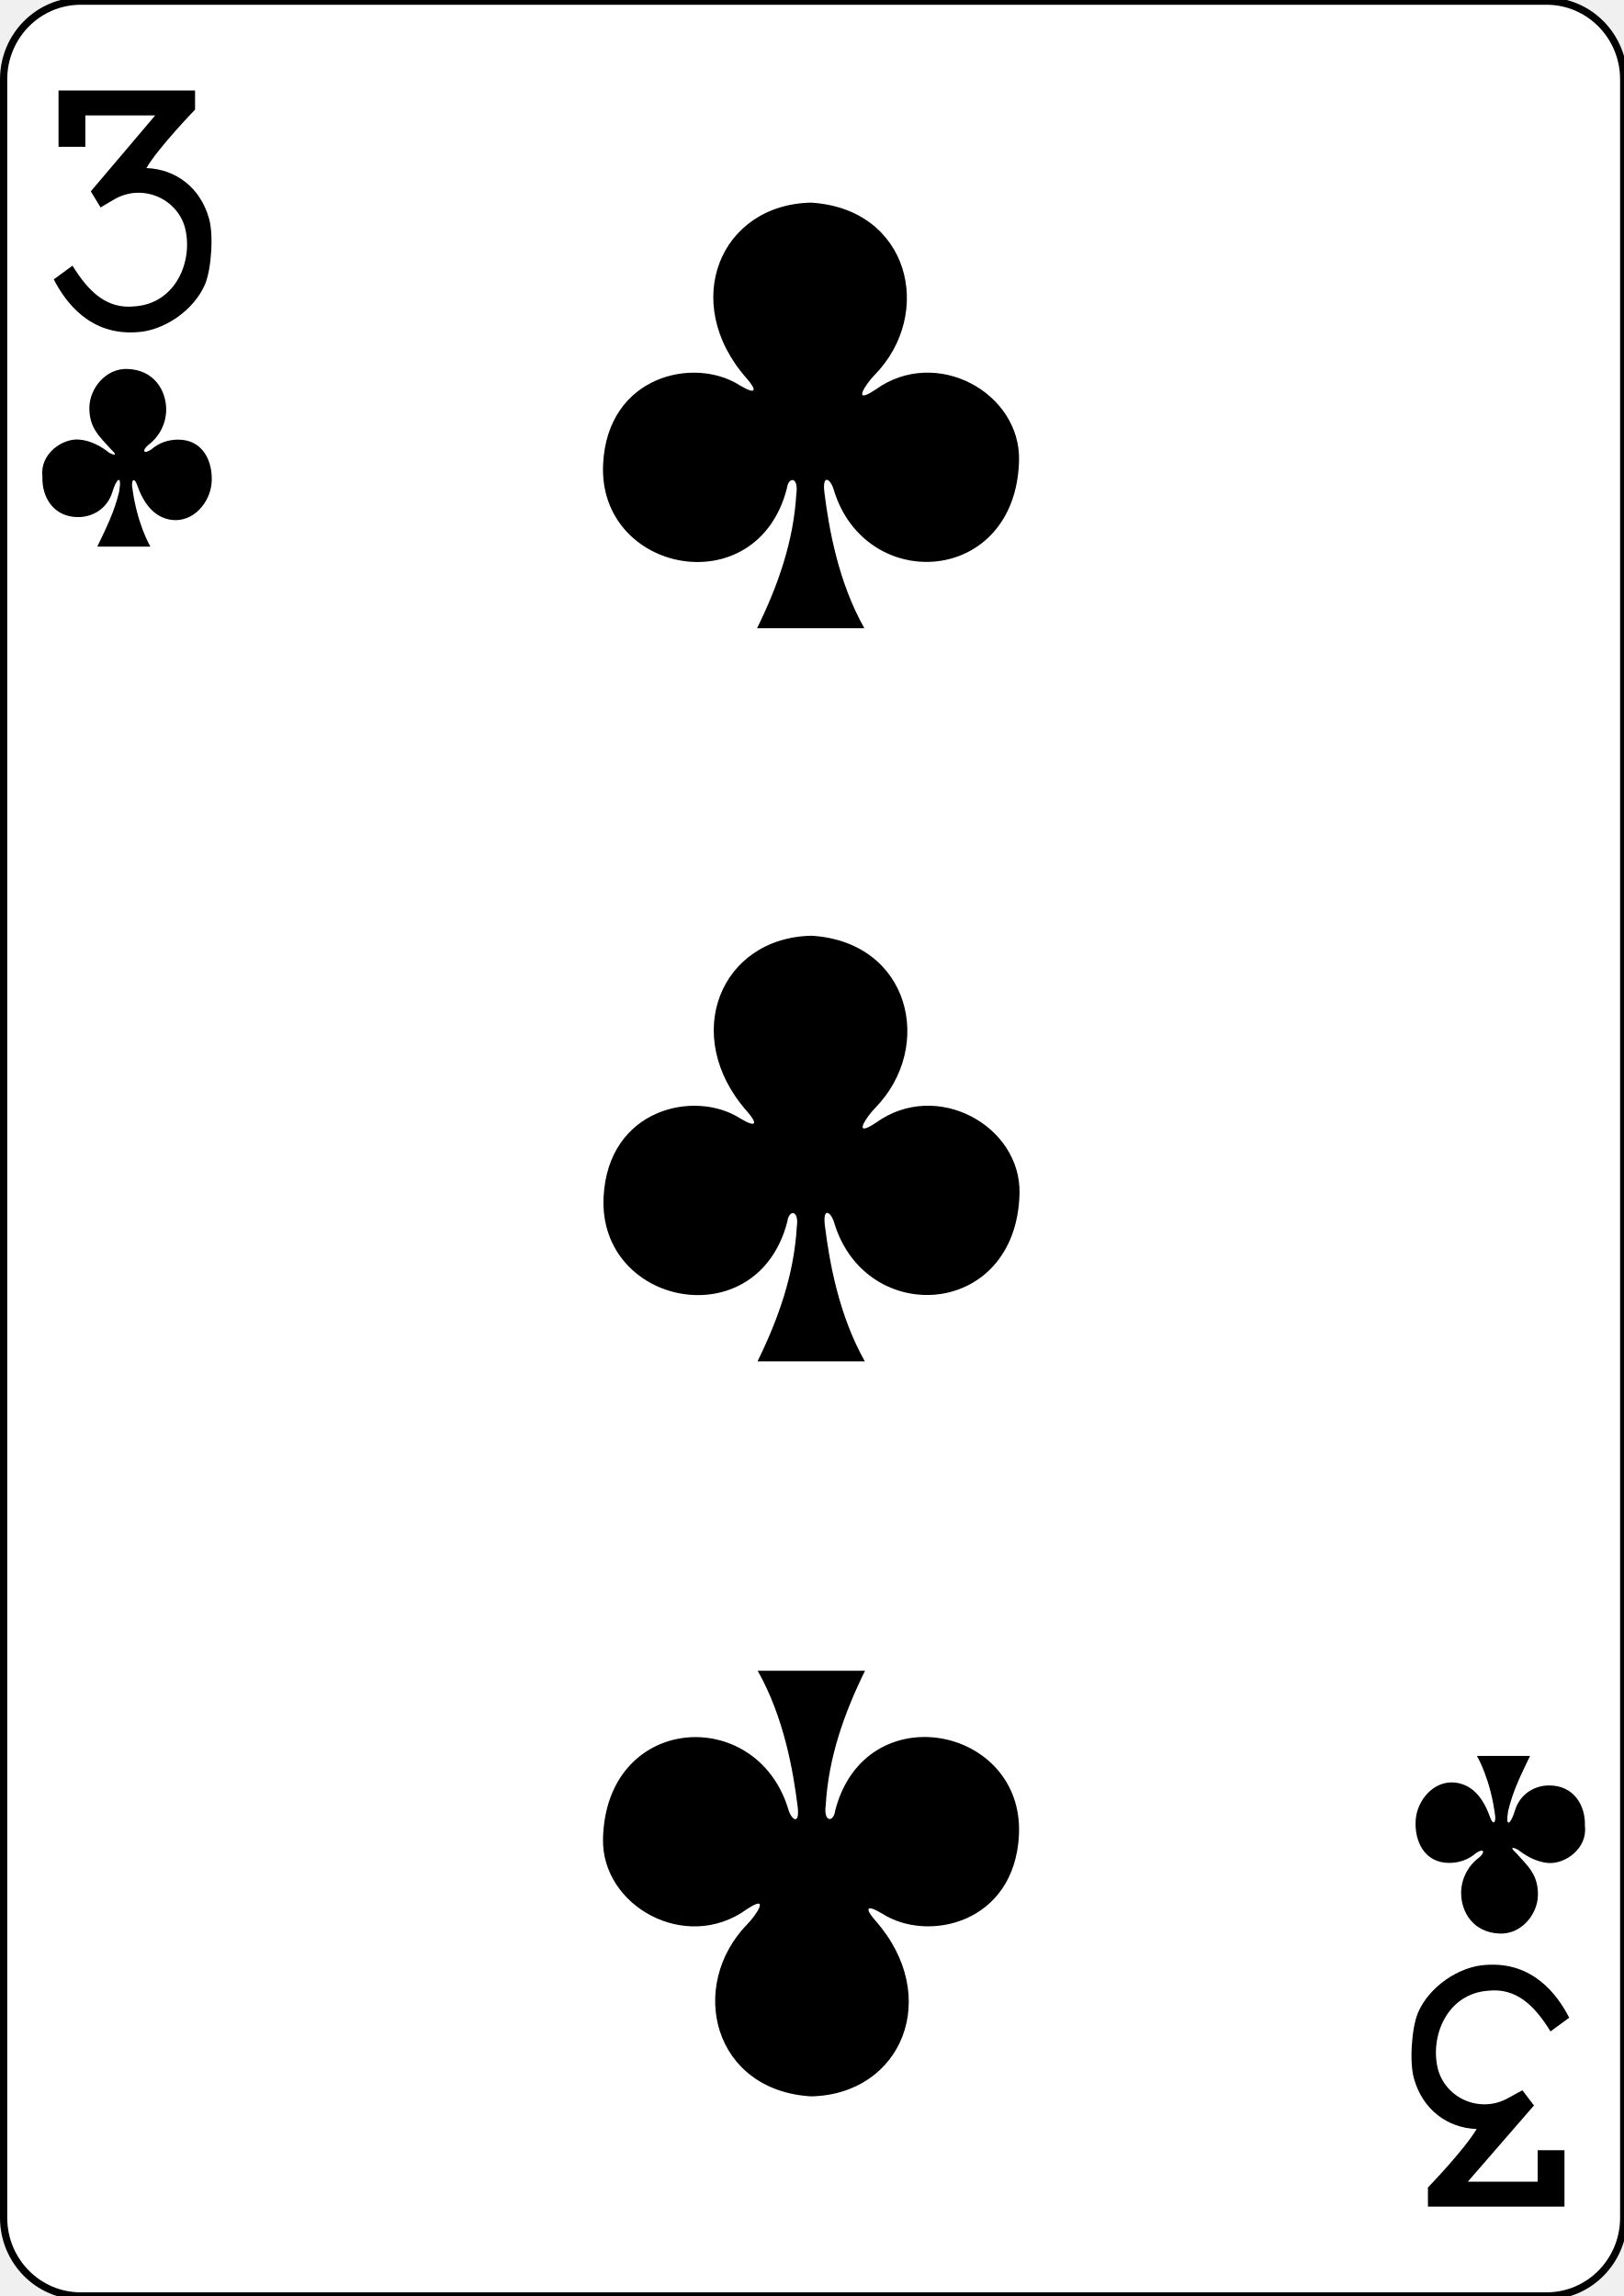
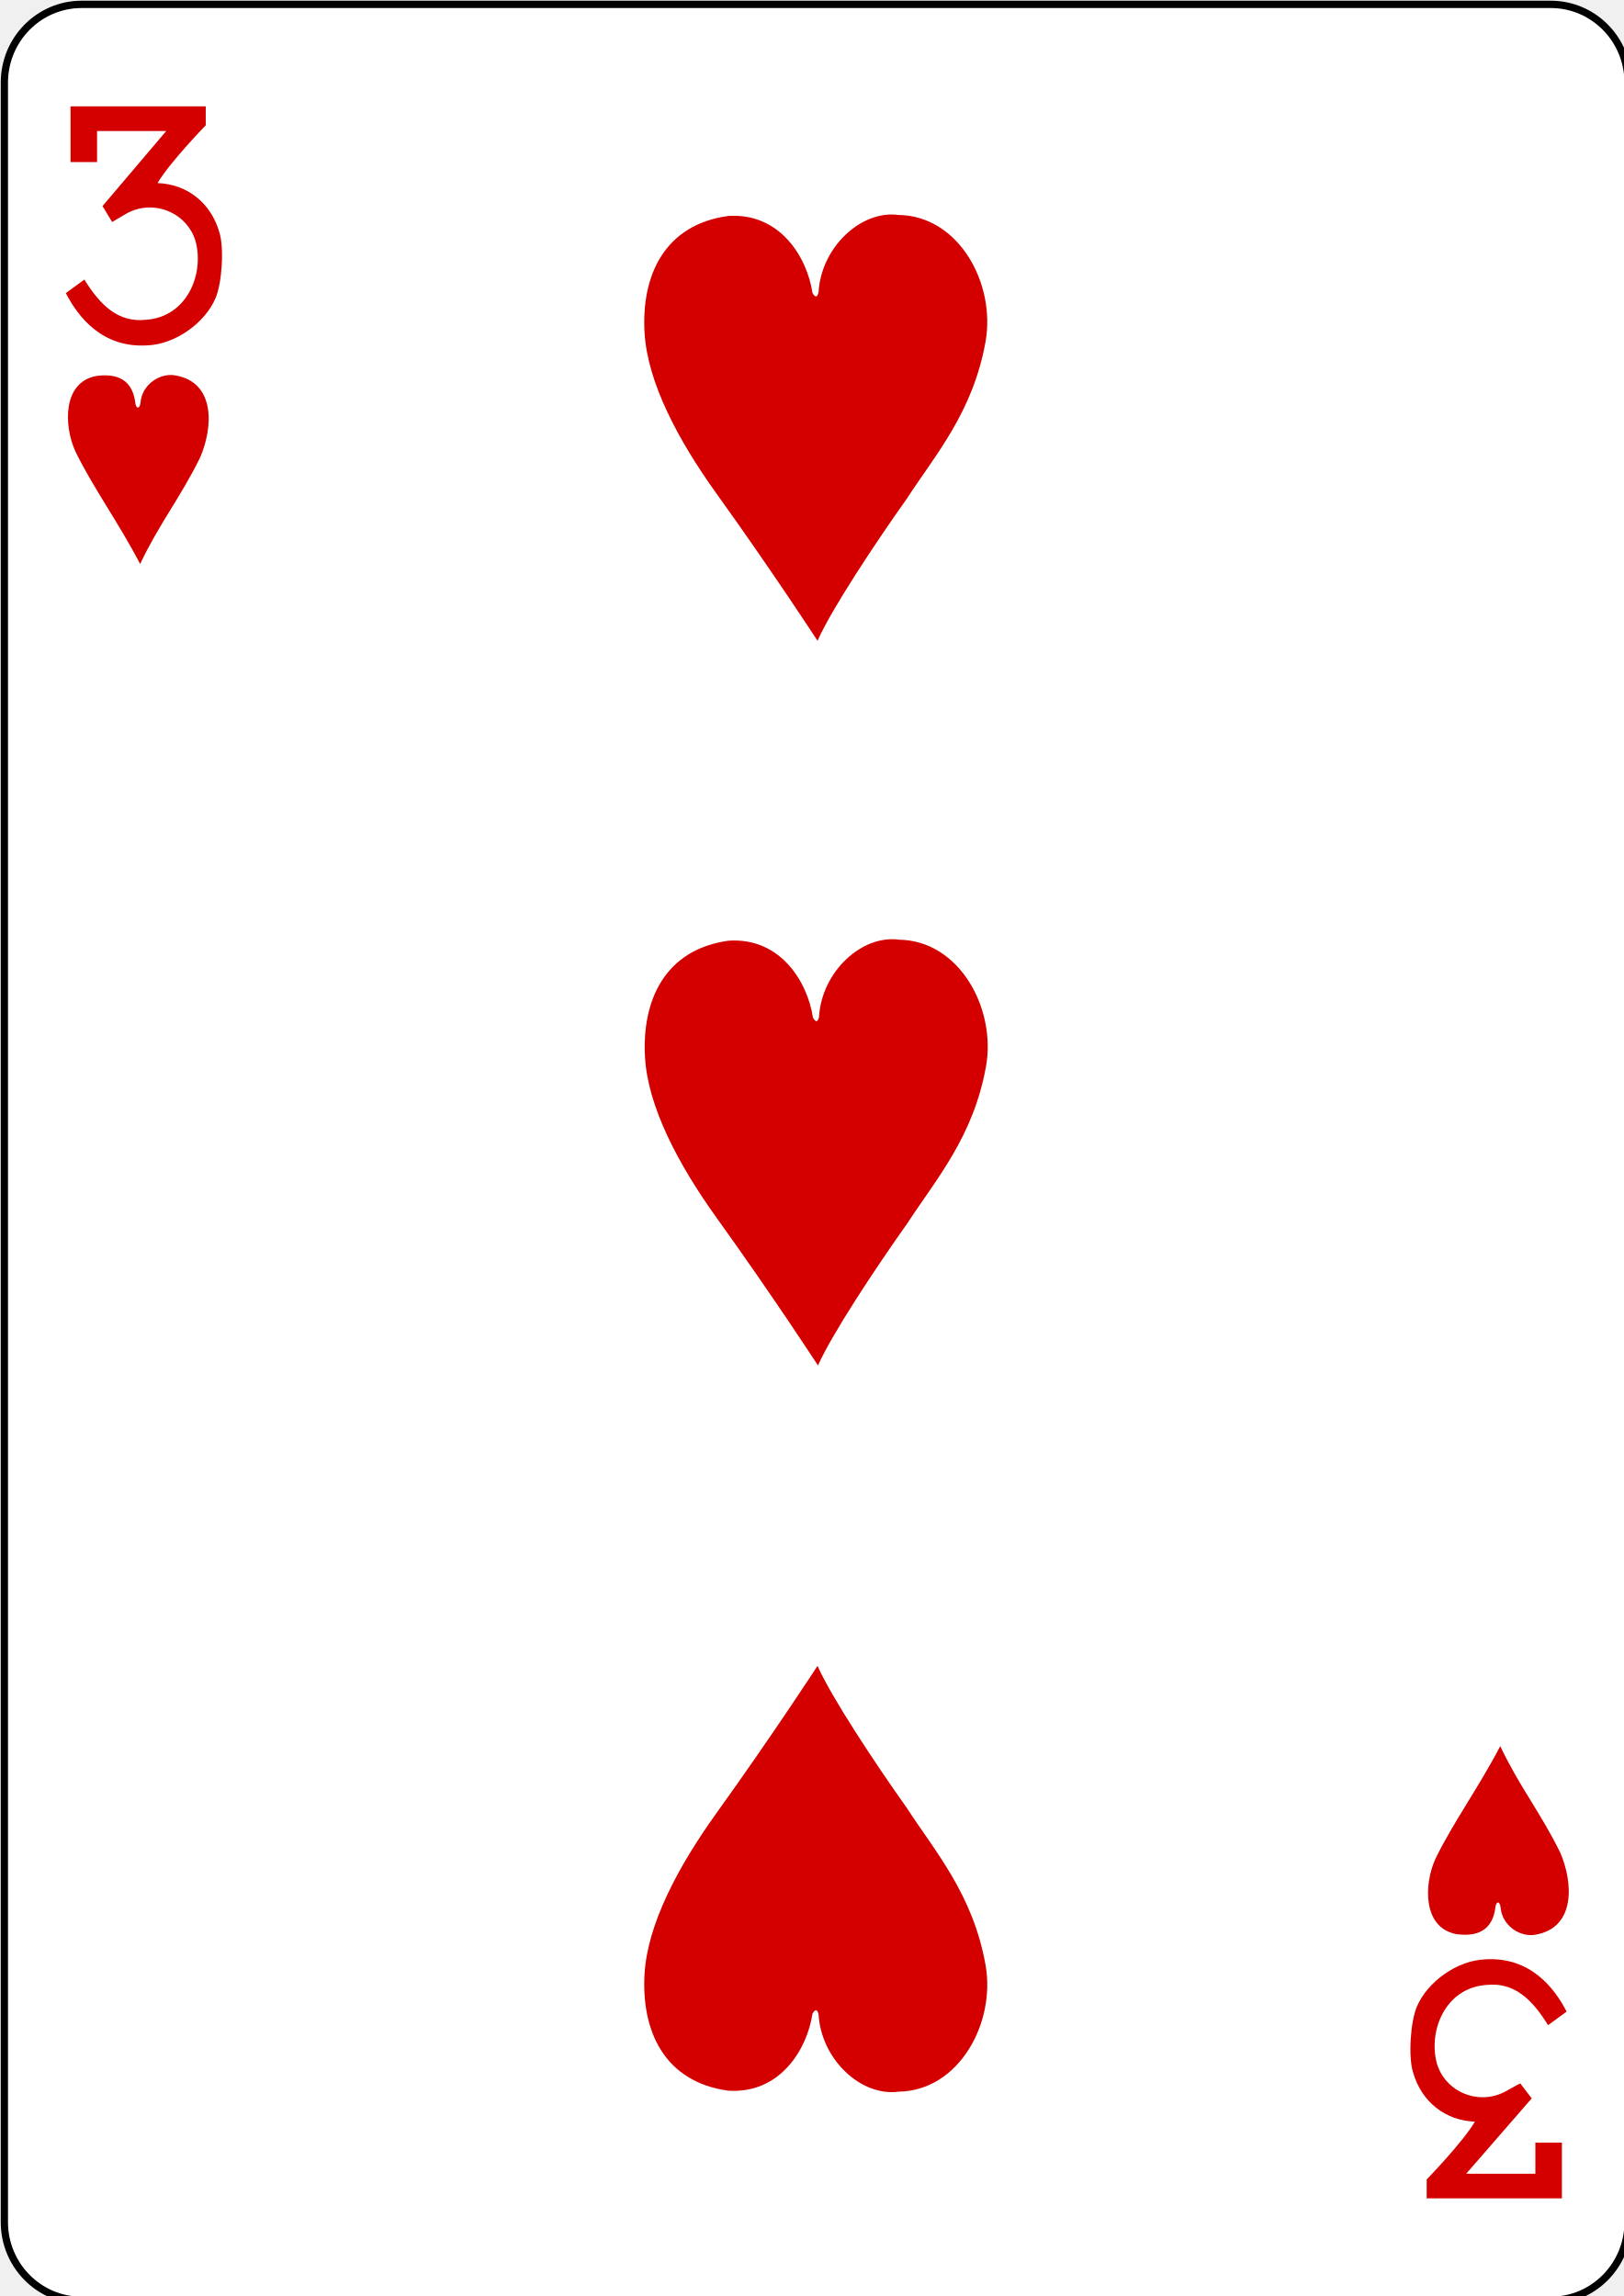
<svg xmlns="http://www.w3.org/2000/svg" width="744.094" height="1052.362" id="svg4423" version="1.1">
  <defs id="defs4425" />
  <g id="layer1">
-     <g transform="translate(-1160.768,92.13511)" style="display:inline" id="g3797">
-       <g id="g6673">
-         <g id="g8353" style="stroke:#000000;stroke-opacity:1" transform="matrix(3.325906,0,0,3.373401,-3564.356,-1029.916)">
-           <g id="g8890-2" style="stroke:#000000;stroke-opacity:1;display:inline" transform="translate(-5059.956,3024.952)">
-             <rect ry="10.63" rx="10.63" style="fill:#ffffff;fill-opacity:1;stroke:#000000;stroke-width:0.997;stroke-miterlimit:4;stroke-opacity:1;stroke-dasharray:none;display:inline" id="rect6351-1" width="223.228" height="311.811" x="6481.158" y="-2746.811" />
-             <g id="g8582-6" transform="matrix(0.3010621,0,0,0.3010621,5635.595,-1948.954)" style="stroke:#000000;stroke-opacity:1" />
+     <g transform="matrix(3.333331,0,0,3.375,-5988.937,-578.9244)" id="g8912" style="display:inline">
+       <g id="g8784">
+         <g transform="translate(-4683.875,2918.937)" id="g8890">
+           <rect ry="10.63" rx="10.63" style="fill:#ffffff;fill-opacity:1;stroke:#000000;stroke-width:0.997;stroke-miterlimit:4;stroke-opacity:1;stroke-dasharray:none;display:inline" id="rect6351" width="223.228" height="311.811" x="6481.158" y="-2746.811" />
+           <g id="g8582" transform="matrix(0.3010621,0,0,0.3010621,5635.595,-1948.954)">
+             <path style="fill:#d40000;fill-opacity:1;display:inline" d="m 2836.664,-2519.891 8.461,-6.112 c 7.354,11.738 15.562,19.474 28.118,18.144 18.845,-1.267 26.649,-20.661 22.704,-35.285 -3.809,-13.103 -19.417,-19.495 -31.815,-12.498 -2.924,1.65 -6.305,3.688 -6.305,3.688 l -4.414,-7.194 29.109,-33.863 -31.59,0 0,14.016 -12.122,0 0,-25.128 61.746,0 0,8.529 c 0,0 -16.538,16.837 -22.013,26.066 13.469,0.49 24.323,8.864 28.208,22.116 2.28,6.97 1.255,22.922 -1.716,29.788 -4.961,11.463 -18.548,20.759 -30.962,21.297 -20.828,1.376 -31.893,-12.961 -37.408,-23.562 z" id="path7102" />
+             <path id="path7118" d="m 3522.005,-1744.688 -8.461,6.112 c -7.354,-11.738 -15.562,-19.474 -28.118,-18.144 -18.845,1.267 -26.649,20.661 -22.704,35.285 3.809,13.103 19.417,19.495 31.815,12.498 2.924,-1.65 6.305,-3.375 6.305,-3.375 l 5.226,6.757 -29.922,33.988 31.59,0 0,-14.016 12.122,0 0,25.128 -61.746,0 0,-8.529 c 0,0 16.538,-16.837 22.013,-26.066 -13.469,-0.49 -24.323,-8.864 -28.208,-22.116 -2.28,-6.97 -1.255,-22.922 1.716,-29.788 4.961,-11.463 18.548,-20.759 30.962,-21.297 20.828,-1.376 31.893,12.961 37.408,23.562 z" style="fill:#d40000;fill-opacity:1;display:inline" />
          </g>
        </g>
-         <g id="g6664" transform="matrix(3.365861,0,0,3.413927,-3626.591,-1047.506)">
-           <path transform="matrix(0.3010621,0,0,0.3010621,575.6389,1075.997)" id="path7102-8" d="m 2836.664,-2519.891 8.461,-6.112 c 7.354,11.738 15.562,19.474 28.118,18.144 18.845,-1.267 26.649,-20.661 22.704,-35.285 -3.809,-13.103 -19.417,-19.495 -31.815,-12.498 -2.924,1.65 -6.305,3.688 -6.305,3.688 l -4.414,-7.194 29.109,-33.863 -31.59,0 0,14.016 -12.122,0 0,-25.128 61.746,0 0,8.529 c 0,0 -16.538,16.837 -22.013,26.066 13.469,0.49 24.323,8.864 28.208,22.116 2.28,6.97 1.255,22.922 -1.716,29.788 -4.961,11.463 -18.548,20.759 -30.962,21.297 -20.828,1.376 -31.893,-12.961 -37.408,-23.562 z" style="fill:#000000;fill-opacity:1;display:inline" />
-           <path transform="matrix(0.3010621,0,0,0.3010621,575.6389,1075.997)" style="fill:#000000;fill-opacity:1;display:inline" d="m 3522.005,-1744.688 -8.461,6.112 c -7.354,-11.738 -15.562,-19.474 -28.118,-18.144 -18.845,1.267 -26.649,20.661 -22.704,35.285 3.809,13.103 19.417,19.495 31.815,12.498 2.924,-1.65 6.305,-3.375 6.305,-3.375 l 5.226,6.757 -29.922,33.988 31.59,0 0,-14.016 12.122,0 0,25.128 -61.746,0 0,-8.529 c 0,0 16.538,-16.837 22.013,-26.066 -13.469,-0.49 -24.323,-8.864 -28.208,-22.116 -2.28,-6.97 -1.255,-22.922 1.716,-29.788 4.961,-11.463 18.548,-20.759 30.962,-21.297 20.828,-1.376 31.893,12.961 37.408,23.562 z" id="path7118-5" />
-           <path style="fill:#000000;fill-opacity:1;display:inline" d="m 1525.465,462.617 c 2.879,-5.776 4.976,-11.701 5.348,-18.037 0.342,-2.332 -1.075,-2.371 -1.288,-0.729 -4.076,15.593 -25.763,11.37 -25.017,-3.297 0.605,-11.895 12.419,-14.454 18.582,-10.565 2.434,1.433 2.296,0.575 0.968,-0.912 -9.155,-10.211 -3.61,-23.362 8.761,-23.602 13.38,0.793 16.851,14.87 8.644,23.148 -1.021,0.995 -3.284,4.191 0.123,1.956 8.287,-5.888 19.787,0.443 19.553,9.521 -0.433,16.739 -20.839,17.987 -25.203,4.006 -0.42,-1.55 -1.629,-2.329 -1.295,0.304 0.605,4.767 1.857,11.953 5.437,18.206 z" id="path3255" />
-           <path id="path3257" d="m 1525.401,364.195 c 2.879,-5.776 4.976,-11.701 5.348,-18.037 0.342,-2.332 -1.075,-2.371 -1.288,-0.729 -4.076,15.593 -25.763,11.37 -25.017,-3.297 0.605,-11.895 12.419,-14.454 18.582,-10.565 2.434,1.433 2.296,0.575 0.968,-0.912 -9.155,-10.211 -3.61,-23.362 8.761,-23.602 13.38,0.793 16.851,14.87 8.644,23.148 -1.021,0.995 -3.284,4.191 0.123,1.956 8.287,-5.888 19.787,0.443 19.553,9.521 -0.433,16.739 -20.839,17.987 -25.203,4.006 -0.42,-1.55 -1.629,-2.329 -1.295,0.304 0.605,4.767 1.857,11.953 5.437,18.206 z" style="fill:#000000;fill-opacity:1;display:inline" />
-           <path style="fill:#000000;fill-opacity:1;display:inline" d="m 1540.103,504.157 c -2.879,5.775 -4.976,11.701 -5.348,18.037 -0.342,2.332 1.075,2.371 1.288,0.729 4.076,-15.593 25.763,-11.37 25.017,3.296 -0.605,11.895 -12.419,14.454 -18.582,10.565 -2.434,-1.433 -2.296,-0.575 -0.968,0.912 9.155,10.211 3.61,23.362 -8.761,23.602 -13.38,-0.793 -16.851,-14.87 -8.644,-23.148 1.021,-0.995 3.284,-4.191 -0.123,-1.956 -8.287,5.888 -19.787,-0.443 -19.553,-9.521 0.433,-16.739 20.839,-17.987 25.203,-4.006 0.42,1.55 1.629,2.329 1.295,-0.304 -0.605,-4.767 -1.857,-11.953 -5.437,-18.206 z" id="path3405" />
-           <path id="path3456" d="m 1435.572,353.232 c 1.192,-2.445 2.352,-4.721 2.984,-7.401 0.419,-2.528 -0.438,-1.589 -0.925,0.068 -0.721,2.297 -2.723,3.344 -4.58,3.369 -3.371,0.045 -5.053,-2.604 -4.948,-5.454 -0.368,-2.999 2.671,-5.12 4.962,-4.957 1.722,0.123 3.224,1.052 4.133,1.775 0.596,0.315 1.234,0.455 0.345,-0.358 -1.678,-1.833 -3.077,-2.964 -3.046,-5.711 0.029,-2.579 2.233,-5.268 5.155,-5.184 3.651,0.105 5.312,2.89 5.303,5.481 -0.01,1.888 -0.954,3.626 -2.411,4.703 -0.944,0.766 -0.679,1.34 0.398,0.615 1.035,-0.892 2.267,-1.283 3.545,-1.31 3.49,-0.055 4.855,2.961 4.655,5.764 -0.187,2.626 -2.423,5.328 -5.369,5.022 -2.631,-0.301 -4.013,-2.51 -4.805,-4.777 -0.262,-0.695 -0.676,-0.883 -0.664,0.153 0.608,5.057 2.492,8.204 2.505,8.202 z" style="fill:#000000;fill-opacity:1;display:inline" />
-           <path id="path3484" d="m 1630.648,515.59 c -1.192,2.445 -2.352,4.721 -2.984,7.401 -0.419,2.528 0.438,1.589 0.925,-0.068 0.721,-2.297 2.723,-3.344 4.58,-3.369 3.371,-0.045 5.053,2.604 4.948,5.454 0.368,2.999 -2.671,5.12 -4.962,4.957 -1.722,-0.123 -3.224,-1.052 -4.133,-1.775 -0.596,-0.315 -1.234,-0.455 -0.345,0.358 1.678,1.833 3.077,2.964 3.046,5.711 -0.029,2.579 -2.233,5.268 -5.155,5.184 -3.651,-0.105 -5.312,-2.89 -5.303,-5.481 0.01,-1.888 0.954,-3.626 2.411,-4.703 0.944,-0.766 0.679,-1.34 -0.398,-0.615 -1.035,0.892 -2.267,1.283 -3.545,1.31 -3.49,0.055 -4.855,-2.961 -4.655,-5.764 0.187,-2.626 2.423,-5.328 5.369,-5.022 2.631,0.301 4.013,2.51 4.805,4.777 0.262,0.695 0.676,0.883 0.664,-0.153 -0.608,-5.057 -2.492,-8.204 -2.505,-8.202 z" style="fill:#000000;fill-opacity:1;display:inline" />
-         </g>
      </g>
+       <path style="fill:#d40000;fill-opacity:1;display:inline" d="m 1807.025,232.79 c -1.583,-3.472 -1.757,-9.405 2.971,-10.208 3.562,-0.458 5.012,1.198 5.3,3.742 0.142,0.743 0.562,0.788 0.695,-0.058 0.204,-2.609 2.787,-4.133 4.806,-3.75 5.527,0.945 5.204,7.028 3.398,11.156 -2.731,5.479 -5.601,8.938 -8.245,14.452 -3.038,-5.741 -6.507,-10.405 -8.926,-15.333 z" id="path8630" />
+       <path id="path8516" d="m 1896.783,200.863 c 7.144,-0.474 10.868,5.627 11.595,10.436 0.433,0.764 0.671,0.549 0.837,-0.042 0.349,-6.174 5.875,-11.22 10.993,-10.53 8.328,0.108 13.389,9.375 11.966,17.219 -1.738,9.582 -6.9,15.351 -10.808,21.293 -4.421,6.152 -10.373,15.04 -12.29,19.317 0,0 -6.048,-9.205 -13.917,-20.03 -5.262,-7.239 -9.473,-15.082 -9.865,-21.835 -0.448,-7.715 2.719,-14.632 11.489,-15.828 z" style="fill:#d40000;fill-opacity:1;display:inline" />
+       <path id="path8518" d="m 1896.847,299.285 c 7.144,-0.474 10.868,5.627 11.595,10.436 0.433,0.764 0.671,0.549 0.837,-0.042 0.349,-6.174 5.875,-11.22 10.993,-10.53 8.328,0.108 13.389,9.375 11.966,17.219 -1.738,9.582 -6.9,15.351 -10.808,21.293 -4.421,6.152 -10.373,15.04 -12.29,19.317 0,0 -6.048,-9.205 -13.917,-20.03 -5.262,-7.239 -9.473,-15.082 -9.865,-21.835 -0.448,-7.715 2.719,-14.632 11.489,-15.828 z" style="fill:#d40000;fill-opacity:1;display:inline" />
+       <path id="path8652" d="m 1994.012,424.002 c -1.583,3.472 -1.757,9.405 2.971,10.208 3.562,0.458 5.012,-1.198 5.3,-3.742 0.142,-0.743 0.562,-0.788 0.695,0.058 0.204,2.609 2.787,4.133 4.806,3.75 5.527,-0.945 5.204,-7.028 3.398,-11.156 -2.731,-5.479 -5.601,-8.938 -8.245,-14.452 -3.038,5.741 -6.507,10.405 -8.926,15.333 z" style="fill:#d40000;fill-opacity:1;display:inline" />
+       <path id="path8582" d="m 1896.783,455.459 c 7.144,0.474 10.868,-5.627 11.595,-10.436 0.433,-0.764 0.671,-0.549 0.837,0.042 0.349,6.174 5.875,11.22 10.993,10.53 8.328,-0.108 13.389,-9.375 11.966,-17.219 -1.738,-9.582 -6.9,-15.351 -10.808,-21.293 -4.421,-6.152 -10.373,-15.04 -12.29,-19.317 0,0 -6.048,9.205 -13.917,20.03 -5.262,7.239 -9.473,15.082 -9.865,21.835 -0.448,7.715 2.719,14.632 11.489,15.828 z" style="fill:#d40000;fill-opacity:1;display:inline" />
    </g>
  </g>
</svg>
